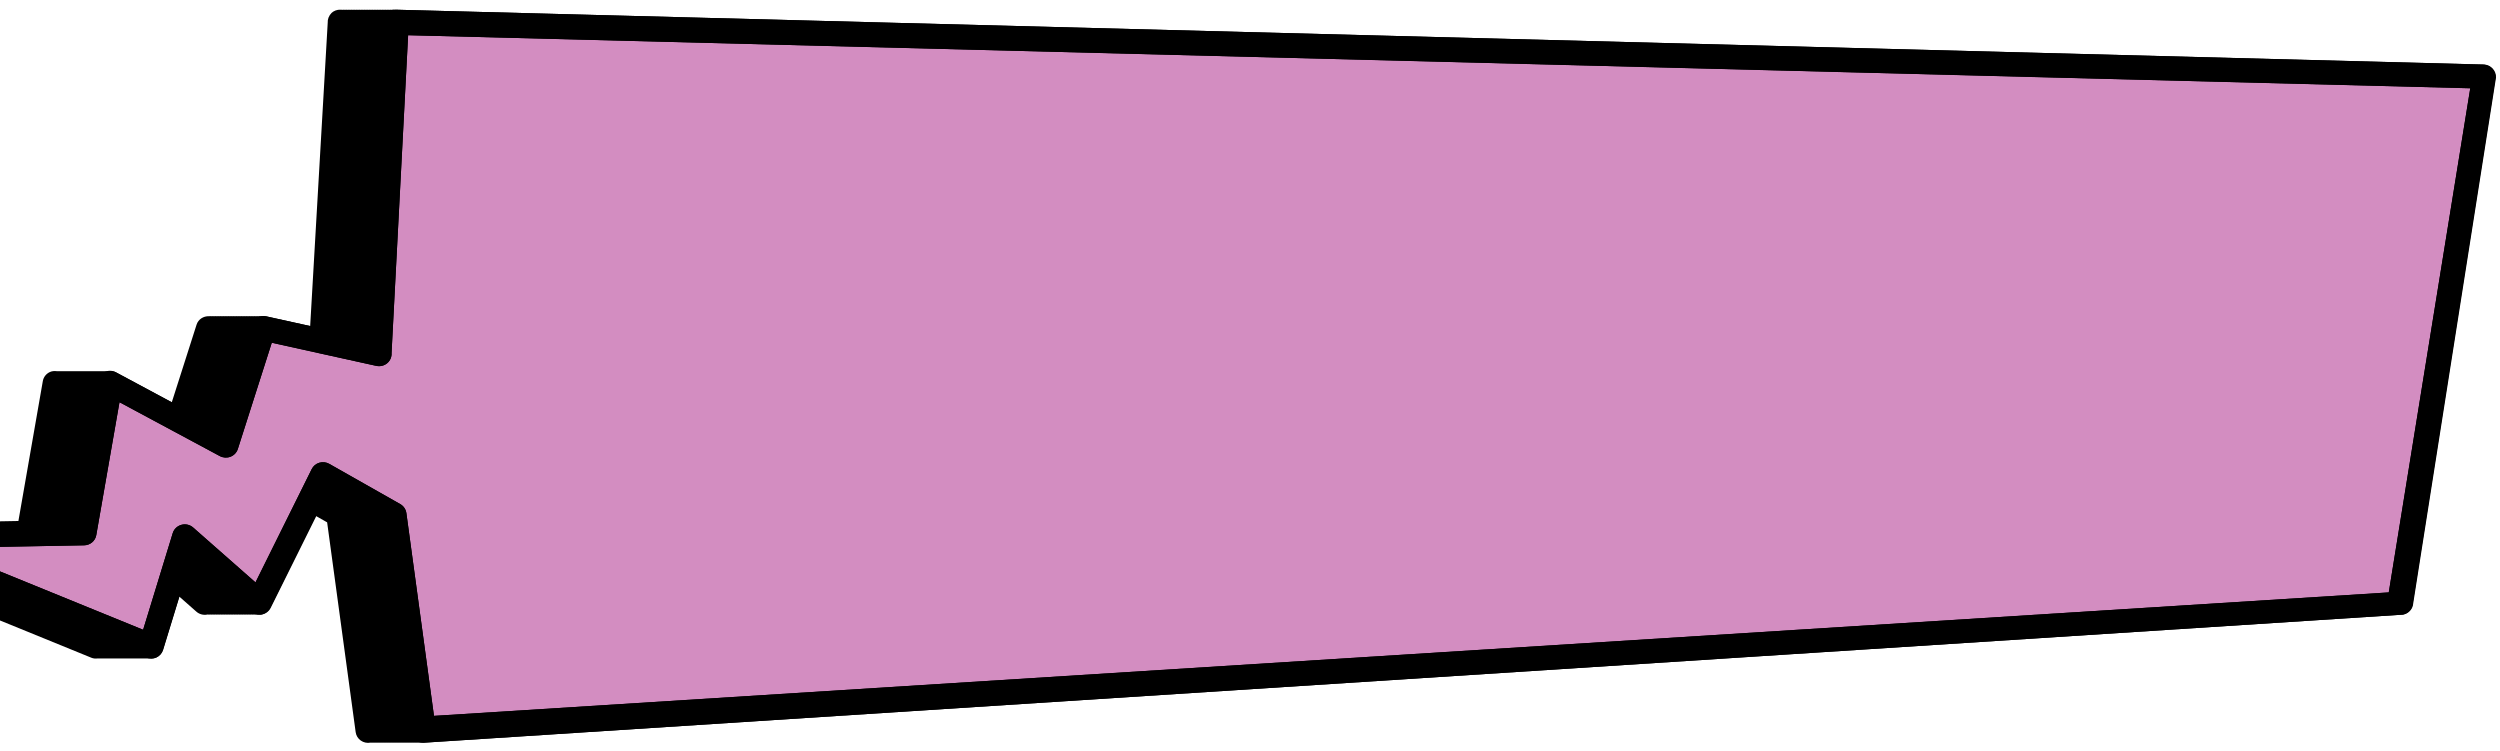
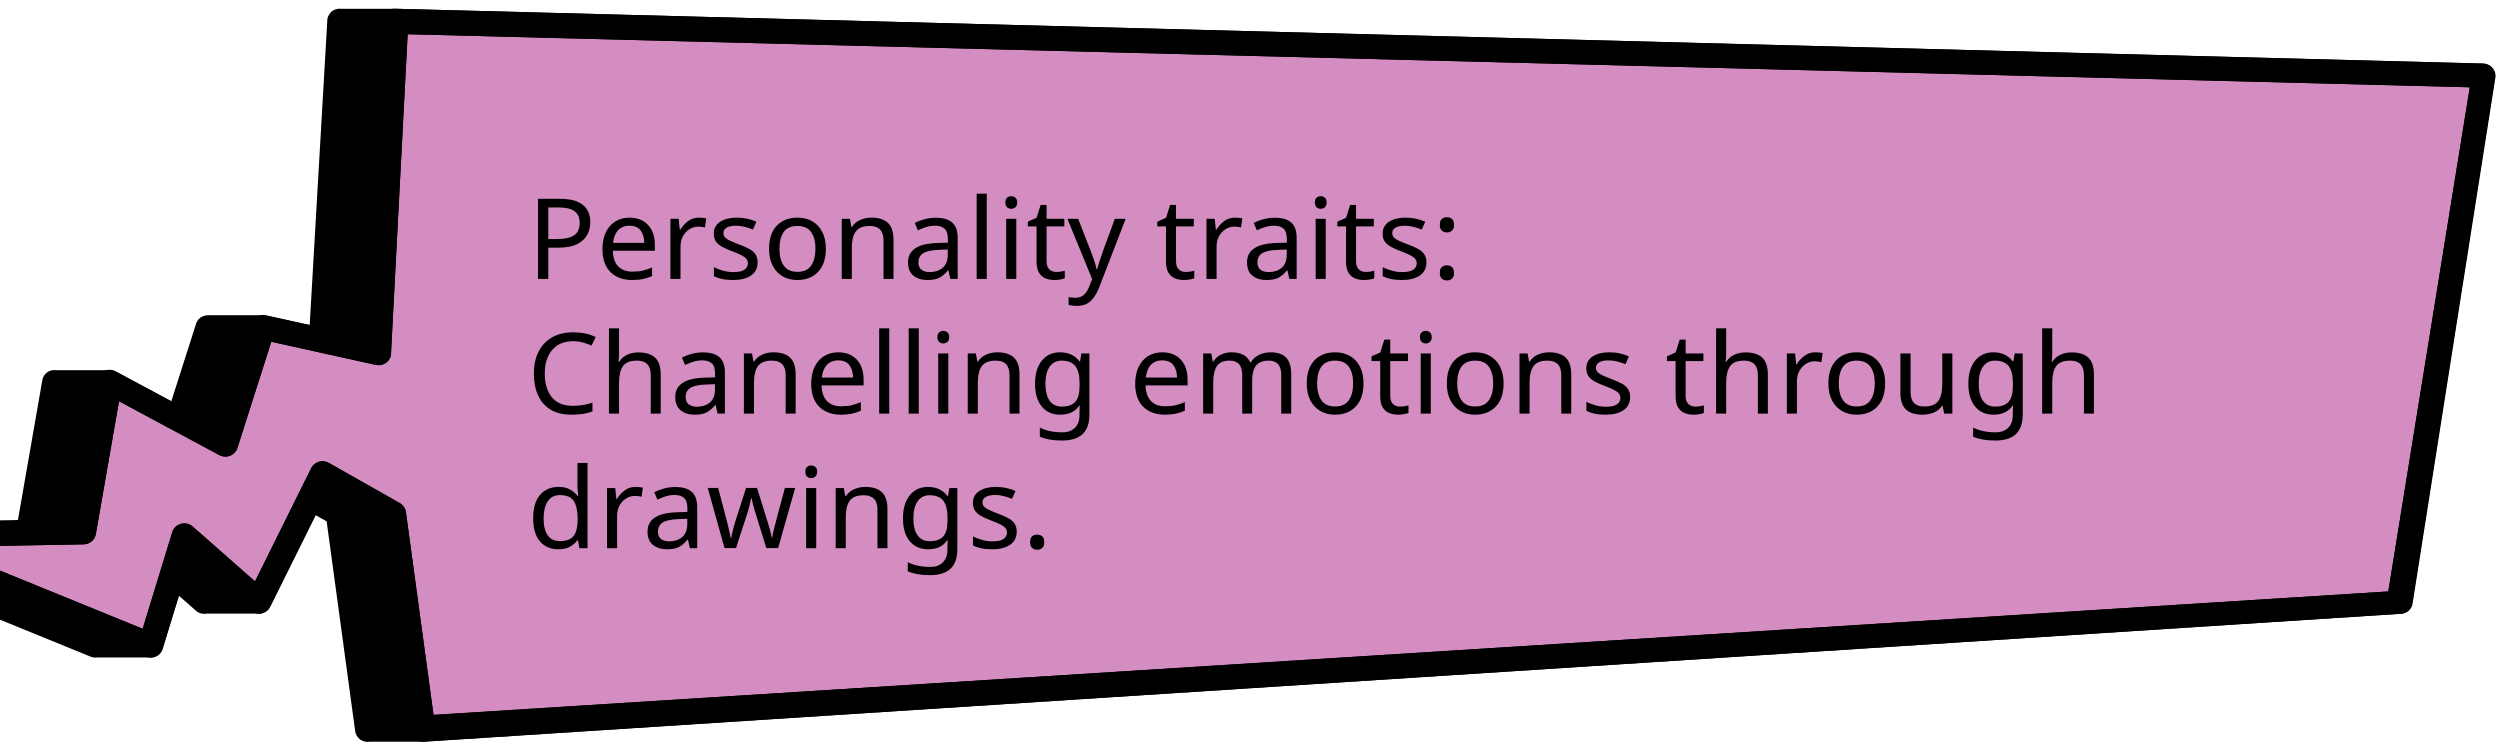
<svg xmlns="http://www.w3.org/2000/svg" id="Layer_1" version="1.1" viewBox="0 0 778.28 233.66">
  <defs>
    <style>
      .st0 {
        fill: #d38dc1;
      }

      .st1 {
        fill: #91f2b3;
      }

      .st2 {
        display: none;
      }
+ 
+       .st3 {
+         font-family: AbdoMaster-DemiBold, AbdoMaster-DemiBold;
+         font-size: 34.93px;
+         font-weight: 300;
+       }
    </style>
  </defs>
  <g class="st2">
-     <path d="M103.16,4.13c-.8.78-1.2,1.88-1.14,2.96l-5.46,94.41-13.76-3.04c-.52-.12-1.04-.11-1.54-.02-.27,0-.54-.05-.81,0-.27,0-.54-.05-.81,0-.27,0-.54-.05-.81,0-.27,0-.54-.05-.81,0-.27,0-.55-.05-.81,0-.27,0-.54-.05-.81,0-.27,0-.54-.05-.81,0-.27,0-.54-.05-.81,0-.27,0-.54-.05-.81,0-.27,0-.54-.05-.81,0-.27,0-.54-.05-.81,0-.27,0-.54-.05-.81,0-.27,0-.54-.05-.81,0-.27,0-.54-.05-.81,0-.27,0-.54-.05-.81,0-.27,0-.55-.05-.81,0-.27,0-.55-.05-.81,0-.27,0-.54-.05-.81,0-.27,0-.55-.05-.81,0-.27,0-.54-.05-.81,0-1.73-.05-3.33.95-3.86,2.62l-7.73,24.2-17.4-9.34c-.69-.37-1.46-.44-2.23-.37-.27-.03-.53-.02-.81,0-.27-.03-.53-.02-.81,0-.27-.03-.53-.02-.81,0-.27-.03-.53-.02-.81,0-.27-.03-.53-.02-.81,0-.27-.03-.53-.02-.81,0-.27-.03-.53-.02-.81,0-.27-.03-.53-.02-.81,0-.27-.03-.53-.02-.81,0-.27-.03-.53-.02-.81,0-.28-.03-.53-.02-.81,0-.28-.03-.53-.02-.81,0-.27-.03-.53-.02-.81,0-.28-.03-.53-.02-.81,0-.27-.03-.53-.02-.81,0-.27-.03-.53-.02-.81,0-.28-.03-.53-.02-.81,0-.27-.03-.53-.02-.81,0-.27-.03-.53-.02-.81,0-.27-.03-.53-.02-.81,0-.73-.09-1.47-.04-2.16.29-1.14.54-1.94,1.58-2.15,2.8l-7.6,43.55-59.56,1.08c-1.85.03-3.42,1.33-3.77,3.11-.05.24-.07.48-.07.71,0,1.52.93,2.93,2.41,3.53l83.73,34.15c.63.26,1.29.29,1.95.21.27.03.53.03.81,0,.27.03.53.03.81,0,.27.03.53.03.81,0,.27.03.53.03.81,0,.27.03.53.03.81,0,.27.03.53.03.81,0,.27.03.53.03.81,0,.27.03.53.03.81,0,.27.03.53.03.81,0,.27.03.53.03.81,0,.28.03.53.03.81,0,.27.03.53.03.81,0,.27.03.53.03.81,0,.27.03.53.03.81,0,.27.03.53.03.81,0,.27.03.53.03.81,0,.27.03.53.03.81,0,.27.03.53.03.81,0,.27.03.53.03.81,0,.27.03.53.03.81,0,.69.06,1.39.01,2.03-.29,1-.46,1.75-1.32,2.07-2.36l5.09-16.61,5.33,4.7c.91.8,2.16,1.14,3.36.91.02,0,.04-.02.06-.03.25,0,.49.08.74.03.02,0,.04-.02.06-.03.25,0,.49.08.74.03.02,0,.04-.02.06-.03.25,0,.49.08.74.03.02,0,.04-.02.06-.03.25,0,.49.08.74.03.02,0,.04-.02.06-.03.25,0,.49.08.74.03.02,0,.04-.02.06-.03.25,0,.49.08.74.03.02,0,.04-.02.06-.03.25,0,.49.08.74.03.02,0,.04-.02.06-.03.25,0,.49.08.74.03.02,0,.04-.02.06-.03.25,0,.49.08.74.03.02,0,.04-.02.06-.03.25,0,.49.08.74.03.02,0,.04-.02.06-.03.25,0,.49.08.74.03.02,0,.04-.02.06-.03.25,0,.49.08.74.03.02,0,.04-.02.06-.03.25,0,.49.08.74.03.02,0,.04-.02.06-.03.25,0,.49.08.74.03.02,0,.04-.02.06-.03.25,0,.49.08.74.03.02,0,.04-.02.06-.03.25,0,.49.08.74.03.02,0,.04-.02.06-.03.25,0,.49.08.74.03.02,0,.04-.02.06-.03.25,0,.49.08.74.03.02,0,.04-.02.06-.03.25,0,.49.08.74.03.02,0,.04-.02.06-.03.25,0,.49.08.74.03.02,0,.04-.02.06-.03.25,0,.49.08.74.03,1.21-.23,2.23-1,2.77-2.09l14.22-28.64,3.55,2.01,8.88,65.31c.14,1.06.72,2.01,1.6,2.63.88.62,1.99.85,3.05.64h.02c.26,0,.52.05.79,0h.02c.26,0,.52.05.79,0h.02c.26,0,.52.05.79,0h.02c.26,0,.52.05.79,0h.02c.26,0,.52.05.79,0h.02c.26,0,.52.05.79,0h.02c.26,0,.53.05.79,0h.02c.26,0,.52.05.79,0h.02c.26,0,.52.05.79,0h.02c.26,0,.52.05.79,0h.02c.26,0,.52.05.79,0h.02c.26,0,.52.05.79,0h.02c.26,0,.52.05.79,0h.02c.26,0,.52.05.79,0h.02c.26,0,.52.05.79,0h.02c.26,0,.52.05.79,0h.02c.26,0,.52.05.79,0h.02c.26,0,.52.05.79,0h.02c.26,0,.53.05.79,0h.02c.26,0,.52.05.79,0h.02c.26,0,.53.05.79,0l615.62-39.84c1.74-.34,3.02-1.79,3.12-3.53l25.77-163.67c.09-2.02-1.5-3.89-3.64-4.04L123.13,3.02c-.09,0-.17.04-.26.04l-.55-.04c-.09,0-.17.04-.26.04l-.55-.04c-.09,0-.17.04-.26.04l-.55-.04c-.09,0-.17.04-.26.04l-.55-.04c-.09,0-.17.04-.26.04l-.55-.04c-.09,0-.17.04-.26.04l-.55-.04c-.09,0-.17.04-.26.04l-.55-.04c-.09,0-.17.04-.26.04l-.55-.04c-.09,0-.17.04-.26.04l-.55-.04c-.09,0-.17.04-.26.04l-.55-.04c-.09,0-.17.04-.26.04l-.55-.04c-.09,0-.17.04-.26.04l-.55-.04c-.09,0-.17.04-.26.04l-.55-.04c-.09,0-.17.04-.26.04l-.55-.04c-.09,0-.17.04-.26.04l-.55-.04c-.09,0-.17.04-.26.04l-.55-.04c-.09,0-.17.04-.26.04l-.55-.04c-.09,0-.17.04-.26.04l-.55-.04c-.09,0-.17.04-.26.04l-.55-.04c-.09,0-.17.04-.26.04l-.55-.04c-.09,0-.17.04-.26.04l-.55-.04c-1.13-.08-2.23.33-3.03,1.11Z" />
-     <path class="st1" d="M121.89,109.91c.08,1.2-.43,2.37-1.36,3.16-.94.78-2.2,1.09-3.4.82l-32.53-7.19-10.56,33.06c-.35,1.1-1.18,1.98-2.27,2.41-1.09.43-2.31.36-3.34-.19l-31.24-16.77-7.22,41.37c-.31,1.81-1.9,3.15-3.78,3.18l-44.15.8,62.51,25.49,9.22-30.08c.39-1.26,1.4-2.23,2.69-2.59,1.29-.36,2.67-.04,3.67.84l19.4,17.08,17.5-35.26c.47-.96,1.33-1.68,2.37-1.99,1.04-.31,2.16-.19,3.1.35l22.09,12.52c1.05.6,1.76,1.64,1.92,2.83l8.59,63.1,608.54-38.43,25.37-156.95L127.05,10.96l-5.16,98.95Z" />
-     <path d="M118.96,7.09l-5.21,98.21-30.95-6.84c-1.99-.44-3.99.69-4.59,2.59l-10.21,31.96-31.87-17.11c-1.11-.59-2.44-.63-3.58-.09-1.14.54-1.94,1.58-2.15,2.8l-7.6,43.55-59.56,1.08c-1.85.03-3.42,1.33-3.77,3.11-.05.24-.07.48-.07.71,0,1.52.93,2.93,2.41,3.53l83.73,34.15c1.02.42,2.18.39,3.18-.07,1-.46,1.75-1.32,2.07-2.36l8.69-28.36,18.67,16.45c.91.8,2.16,1.14,3.36.91,1.21-.23,2.23-1,2.77-2.09l17.94-36.14,16.78,9.51,8.88,65.31c.14,1.06.72,2.01,1.6,2.63.88.62,1.99.85,3.05.64l615.62-39.84c1.74-.34,3.02-1.79,3.12-3.53l25.77-163.67c.09-2.02-1.5-3.89-3.64-4.04L123.13,3.02c-1.13-.08-2.23.33-3.03,1.11-.8.78-1.2,1.88-1.14,2.96ZM743.65,184.43l-608.54,38.43-8.59-63.1c-.16-1.18-.87-2.23-1.92-2.83l-22.09-12.52c-.94-.53-2.07-.66-3.1-.35-1.04.31-1.9,1.03-2.37,1.99l-17.5,35.26-19.4-17.08c-1-.88-2.38-1.2-3.67-.84-1.29.36-2.31,1.33-2.69,2.59l-9.22,30.08-62.51-25.49,44.15-.8c1.88-.03,3.47-1.37,3.78-3.18l7.22-41.37,31.24,16.77c1.03.55,2.25.62,3.34.19,1.09-.43,1.92-1.31,2.27-2.41l10.56-33.06,32.53,7.19c1.2.27,2.46-.04,3.4-.82.94-.78,1.44-1.96,1.36-3.16l5.16-98.95,641.97,16.52-25.37,156.95Z" />
+     <path d="M103.16,4.13c-.8.78-1.2,1.88-1.14,2.96l-5.46,94.41-13.76-3.04c-.52-.12-1.04-.11-1.54-.02-.27,0-.54-.05-.81,0-.27,0-.54-.05-.81,0-.27,0-.54-.05-.81,0-.27,0-.54-.05-.81,0-.27,0-.55-.05-.81,0-.27,0-.54-.05-.81,0-.27,0-.54-.05-.81,0-.27,0-.54-.05-.81,0-.27,0-.54-.05-.81,0-.27,0-.54-.05-.81,0-.27,0-.54-.05-.81,0-.27,0-.54-.05-.81,0-.27,0-.54-.05-.81,0-.27,0-.54-.05-.81,0-.27,0-.54-.05-.81,0-.27,0-.55-.05-.81,0-.27,0-.55-.05-.81,0-.27,0-.54-.05-.81,0-.27,0-.55-.05-.81,0-.27,0-.54-.05-.81,0-1.73-.05-3.33.95-3.86,2.62l-7.73,24.2-17.4-9.34c-.69-.37-1.46-.44-2.23-.37-.27-.03-.53-.02-.81,0-.27-.03-.53-.02-.81,0-.27-.03-.53-.02-.81,0-.27-.03-.53-.02-.81,0-.27-.03-.53-.02-.81,0-.27-.03-.53-.02-.81,0-.27-.03-.53-.02-.81,0-.27-.03-.53-.02-.81,0-.27-.03-.53-.02-.81,0-.27-.03-.53-.02-.81,0-.28-.03-.53-.02-.81,0-.28-.03-.53-.02-.81,0-.27-.03-.53-.02-.81,0-.28-.03-.53-.02-.81,0-.27-.03-.53-.02-.81,0-.27-.03-.53-.02-.81,0-.28-.03-.53-.02-.81,0-.27-.03-.53-.02-.81,0-.27-.03-.53-.02-.81,0-.27-.03-.53-.02-.81,0-.73-.09-1.47-.04-2.16.29-1.14.54-1.94,1.58-2.15,2.8l-7.6,43.55-59.56,1.08c-1.85.03-3.42,1.33-3.77,3.11-.05.24-.07.48-.07.71,0,1.52.93,2.93,2.41,3.53l83.73,34.15c.63.26,1.29.29,1.95.21.27.03.53.03.81,0,.27.03.53.03.81,0,.27.03.53.03.81,0,.27.03.53.03.81,0,.27.03.53.03.81,0,.27.03.53.03.81,0,.27.03.53.03.81,0,.27.03.53.03.81,0,.27.03.53.03.81,0,.27.03.53.03.81,0,.28.03.53.03.81,0,.27.03.53.03.81,0,.27.03.53.03.81,0,.27.03.53.03.81,0,.27.03.53.03.81,0,.27.03.53.03.81,0,.27.03.53.03.81,0,.27.03.53.03.81,0,.27.03.53.03.81,0,.27.03.53.03.81,0,.69.06,1.39,0,2.03-.29,1-.46,1.75-1.32,2.07-2.36l5.09-16.61,5.33,4.7c.91.8,2.16,1.14,3.36.91.02,0,.04-.02.06-.03.25,0,.49.08.74.03.02,0,.04-.02.06-.03.25,0,.49.08.74.03.02,0,.04-.02.06-.03.25,0,.49.08.74.03.02,0,.04-.02.06-.03.25,0,.49.08.74.03.02,0,.04-.02.06-.03.25,0,.49.08.74.03.02,0,.04-.02.06-.03.25,0,.49.08.74.03.02,0,.04-.02.06-.03.25,0,.49.08.74.03.02,0,.04-.02.06-.03.25,0,.49.08.74.03.02,0,.04-.02.06-.03.25,0,.49.08.74.03.02,0,.04-.02.06-.03.25,0,.49.08.74.03.02,0,.04-.02.06-.03.25,0,.49.08.74.03.02,0,.04-.02.06-.03.25,0,.49.08.74.03.02,0,.04-.02.06-.03.25,0,.49.08.74.03.02,0,.04-.02.06-.03.25,0,.49.08.74.03.02,0,.04-.02.06-.03.25,0,.49.08.74.03.02,0,.04-.02.06-.03.25,0,.49.08.74.03.02,0,.04-.02.06-.03.25,0,.49.08.74.03.02,0,.04-.02.06-.03.25,0,.49.08.74.03.02,0,.04-.02.06-.03.25,0,.49.08.74.03.02,0,.04-.02.06-.03.25,0,.49.08.74.03.02,0,.04-.02.06-.03.25,0,.49.08.74.03,1.21-.23,2.23-1,2.77-2.09l14.22-28.64,3.55,2.01,8.88,65.31c.14,1.06.72,2.01,1.6,2.63.88.62,1.99.85,3.05.64h.02c.26,0,.52.05.79,0h.02c.26,0,.52.05.79,0h.02c.26,0,.52.05.79,0h.02c.26,0,.52.05.79,0h.02c.26,0,.52.05.79,0h.02c.26,0,.52.05.79,0h.02c.26,0,.53.05.79,0h.02c.26,0,.52.05.79,0h.02c.26,0,.52.05.79,0h.02c.26,0,.52.05.79,0h.02c.26,0,.52.05.79,0h.02c.26,0,.52.05.79,0h.02c.26,0,.52.05.79,0h.02c.26,0,.52.05.79,0h.02c.26,0,.52.05.79,0h.02c.26,0,.52.05.79,0h.02c.26,0,.52.05.79,0h.02c.26,0,.52.05.79,0h.02c.26,0,.53.05.79,0h.02c.26,0,.52.05.79,0h.02c.26,0,.53.05.79,0l615.62-39.84c1.74-.34,3.02-1.79,3.12-3.53l25.77-163.67c.09-2.02-1.5-3.89-3.64-4.04L123.13,3.02c-.09,0-.17.04-.26.04l-.55-.04c-.09,0-.17.04-.26.04l-.55-.04c-.09,0-.17.04-.26.04l-.55-.04c-.09,0-.17.04-.26.04l-.55-.04c-.09,0-.17.04-.26.04l-.55-.04c-.09,0-.17.04-.26.04l-.55-.04c-.09,0-.17.04-.26.04l-.55-.04c-.09,0-.17.04-.26.04l-.55-.04c-.09,0-.17.04-.26.04l-.55-.04c-.09,0-.17.04-.26.04l-.55-.04c-.09,0-.17.04-.26.04l-.55-.04c-.09,0-.17.04-.26.04l-.55-.04c-.09,0-.17.04-.26.04l-.55-.04c-.09,0-.17.04-.26.04l-.55-.04c-.09,0-.17.04-.26.04l-.55-.04c-.09,0-.17.04-.26.04l-.55-.04c-.09,0-.17.04-.26.04l-.55-.04c-.09,0-.17.04-.26.04l-.55-.04c-.09,0-.17.04-.26.04l-.55-.04c-.09,0-.17.04-.26.04l-.55-.04c-.09,0-.17.04-.26.04l-.55-.04c-1.13-.08-2.23.33-3.03,1.11h.07Z" />
+     <path class="st1" d="M121.89,109.91c.08,1.2-.43,2.37-1.36,3.16-.94.78-2.2,1.09-3.4.82l-32.53-7.19-10.56,33.06c-.35,1.1-1.18,1.98-2.27,2.41-1.09.43-2.31.36-3.34-.19l-31.24-16.77-7.22,41.37c-.31,1.81-1.9,3.15-3.78,3.18l-44.15.8,62.51,25.49,9.22-30.08c.39-1.26,1.4-2.23,2.69-2.59,1.29-.36,2.67-.04,3.67.84l19.4,17.08,17.5-35.26c.47-.96,1.33-1.68,2.37-1.99,1.04-.31,2.16-.19,3.1.35l22.09,12.52c1.05.6,1.76,1.64,1.92,2.83l8.59,63.1,608.54-38.43,25.37-156.95L127.05,10.96s-5.16,98.95-5.16,98.95Z" />
+     <path d="M118.96,7.09l-5.21,98.21-30.95-6.84c-1.99-.44-3.99.69-4.59,2.59l-10.21,31.96-31.87-17.11c-1.11-.59-2.44-.63-3.58-.09-1.14.54-1.94,1.58-2.15,2.8l-7.6,43.55-59.56,1.08c-1.85.03-3.42,1.33-3.77,3.11-.05.24-.07.48-.07.71,0,1.52.93,2.93,2.41,3.53l83.73,34.15c1.02.42,2.18.39,3.18-.07s1.75-1.32,2.07-2.36l8.69-28.36,18.67,16.45c.91.8,2.16,1.14,3.36.91,1.21-.23,2.23-1,2.77-2.09l17.94-36.14,16.78,9.51,8.88,65.31c.14,1.06.72,2.01,1.6,2.63.88.62,1.99.85,3.05.64l615.62-39.84c1.74-.34,3.02-1.79,3.12-3.53l25.77-163.67c.09-2.02-1.5-3.89-3.64-4.04L123.13,3.02c-1.13-.08-2.23.33-3.03,1.11-.8.78-1.2,1.88-1.14,2.96ZM743.65,184.43l-608.54,38.43-8.59-63.1c-.16-1.18-.87-2.23-1.92-2.83l-22.09-12.52c-.94-.53-2.07-.66-3.1-.35-1.04.31-1.9,1.03-2.37,1.99l-17.5,35.26-19.4-17.08c-1-.88-2.38-1.2-3.67-.84-1.29.36-2.31,1.33-2.69,2.59l-9.22,30.08-62.51-25.49,44.15-.8c1.88-.03,3.47-1.37,3.78-3.18l7.22-41.37,31.24,16.77c1.03.55,2.25.62,3.34.19s1.92-1.31,2.27-2.41l10.56-33.06,32.53,7.19c1.2.27,2.46-.04,3.4-.82s1.44-1.96,1.36-3.16l5.16-98.95,641.97,16.52-25.37,156.95h-.01Z" />
+   </g>
+   <g class="st2">
+     <path d="M103.16,4.13c-.8.78-1.2,1.88-1.14,2.96l-5.46,94.41-13.76-3.04c-.52-.12-1.04-.11-1.54-.02-.27,0-.54-.05-.81,0-.27,0-.54-.05-.81,0-.27,0-.54-.05-.81,0-.27,0-.54-.05-.81,0-.27,0-.55-.05-.81,0-.27,0-.54-.05-.81,0-.27,0-.54-.05-.81,0-.27,0-.54-.05-.81,0-.27,0-.54-.05-.81,0-.27,0-.54-.05-.81,0-.27,0-.54-.05-.81,0-.27,0-.54-.05-.81,0-.27,0-.54-.05-.81,0-.27,0-.54-.05-.81,0-.27,0-.54-.05-.81,0-.27,0-.55-.05-.81,0-.27,0-.55-.05-.81,0-.27,0-.54-.05-.81,0-.27,0-.55-.05-.81,0-.27,0-.54-.05-.81,0-1.73-.05-3.33.95-3.86,2.62l-7.73,24.2-17.4-9.34c-.69-.37-1.46-.44-2.23-.37-.27-.03-.53-.02-.81,0-.27-.03-.53-.02-.81,0-.27-.03-.53-.02-.81,0-.27-.03-.53-.02-.81,0-.27-.03-.53-.02-.81,0-.27-.03-.53-.02-.81,0-.27-.03-.53-.02-.81,0-.27-.03-.53-.02-.81,0-.27-.03-.53-.02-.81,0-.27-.03-.53-.02-.81,0-.28-.03-.53-.02-.81,0-.28-.03-.53-.02-.81,0-.27-.03-.53-.02-.81,0-.28-.03-.53-.02-.81,0-.27-.03-.53-.02-.81,0-.27-.03-.53-.02-.81,0-.28-.03-.53-.02-.81,0-.27-.03-.53-.02-.81,0-.27-.03-.53-.02-.81,0-.27-.03-.53-.02-.81,0-.73-.09-1.47-.04-2.16.29-1.14.54-1.94,1.58-2.15,2.8l-7.6,43.55-59.56,1.08c-1.85.03-3.42,1.33-3.77,3.11-.05.24-.07.48-.07.71,0,1.52.93,2.93,2.41,3.53l83.73,34.15c.63.26,1.29.29,1.95.21.27.03.53.03.81,0,.27.03.53.03.81,0,.27.03.53.03.81,0,.27.03.53.03.81,0,.27.03.53.03.81,0,.27.03.53.03.81,0,.27.03.53.03.81,0,.27.03.53.03.81,0,.27.03.53.03.81,0,.27.03.53.03.81,0,.28.03.53.03.81,0,.27.03.53.03.81,0,.27.03.53.03.81,0,.27.03.53.03.81,0,.27.03.53.03.81,0,.27.03.53.03.81,0,.27.03.53.03.81,0,.27.03.53.03.81,0,.27.03.53.03.81,0,.27.03.53.03.81,0,.69.06,1.39,0,2.03-.29,1-.46,1.75-1.32,2.07-2.36l5.09-16.61,5.33,4.7c.91.8,2.16,1.14,3.36.91.02,0,.04-.02.06-.03.25,0,.49.08.74.03.02,0,.04-.02.06-.03.25,0,.49.08.74.03.02,0,.04-.02.06-.03.25,0,.49.08.74.03.02,0,.04-.02.06-.03.25,0,.49.08.74.03.02,0,.04-.02.06-.03.25,0,.49.08.74.03.02,0,.04-.02.06-.03.25,0,.49.08.74.03.02,0,.04-.02.06-.03.25,0,.49.08.74.03.02,0,.04-.02.06-.03.25,0,.49.08.74.03.02,0,.04-.02.06-.03.25,0,.49.08.74.03.02,0,.04-.02.06-.03.25,0,.49.08.74.03.02,0,.04-.02.06-.03.25,0,.49.08.74.03.02,0,.04-.02.06-.03.25,0,.49.08.74.03.02,0,.04-.02.06-.03.25,0,.49.08.74.03.02,0,.04-.02.06-.03.25,0,.49.08.74.03.02,0,.04-.02.06-.03.25,0,.49.08.74.03.02,0,.04-.02.06-.03.25,0,.49.08.74.03.02,0,.04-.02.06-.03.25,0,.49.08.74.03.02,0,.04-.02.06-.03.25,0,.49.08.74.03.02,0,.04-.02.06-.03.25,0,.49.08.74.03.02,0,.04-.02.06-.03.25,0,.49.08.74.03.02,0,.04-.02.06-.03.25,0,.49.08.74.03,1.21-.23,2.23-1,2.77-2.09l14.22-28.64,3.55,2.01,8.88,65.31c.14,1.06.72,2.01,1.6,2.63.88.62,1.99.85,3.05.64h.02c.26,0,.52.05.79,0h.02c.26,0,.52.05.79,0h.02c.26,0,.52.05.79,0h.02c.26,0,.52.05.79,0h.02c.26,0,.52.05.79,0h.02c.26,0,.52.05.79,0h.02c.26,0,.53.05.79,0h.02c.26,0,.52.05.79,0h.02c.26,0,.52.05.79,0h.02c.26,0,.52.05.79,0h.02c.26,0,.52.05.79,0h.02c.26,0,.52.05.79,0h.02c.26,0,.52.05.79,0h.02c.26,0,.52.05.79,0h.02c.26,0,.52.05.79,0h.02c.26,0,.52.05.79,0h.02c.26,0,.52.05.79,0h.02c.26,0,.52.05.79,0h.02c.26,0,.53.05.79,0h.02c.26,0,.52.05.79,0h.02c.26,0,.53.05.79,0l615.62-39.84c1.74-.34,3.02-1.79,3.12-3.53l25.77-163.67c.09-2.02-1.5-3.89-3.64-4.04L123.13,3.02c-.09,0-.17.04-.26.04l-.55-.04c-.09,0-.17.04-.26.04l-.55-.04c-.09,0-.17.04-.26.04l-.55-.04c-.09,0-.17.04-.26.04l-.55-.04c-.09,0-.17.04-.26.04l-.55-.04c-.09,0-.17.04-.26.04l-.55-.04c-.09,0-.17.04-.26.04l-.55-.04c-.09,0-.17.04-.26.04l-.55-.04c-.09,0-.17.04-.26.04l-.55-.04c-.09,0-.17.04-.26.04l-.55-.04c-.09,0-.17.04-.26.04l-.55-.04c-.09,0-.17.04-.26.04l-.55-.04c-.09,0-.17.04-.26.04l-.55-.04c-.09,0-.17.04-.26.04l-.55-.04c-.09,0-.17.04-.26.04l-.55-.04c-.09,0-.17.04-.26.04l-.55-.04c-.09,0-.17.04-.26.04l-.55-.04c-.09,0-.17.04-.26.04l-.55-.04c-.09,0-.17.04-.26.04l-.55-.04c-.09,0-.17.04-.26.04l-.55-.04c-.09,0-.17.04-.26.04l-.55-.04c-1.13-.08-2.23.33-3.03,1.11h.07Z" />
+     <path class="st0" d="M121.89,109.91c.08,1.2-.43,2.37-1.36,3.16-.94.78-2.2,1.09-3.4.82l-32.53-7.19-10.56,33.06c-.35,1.1-1.18,1.98-2.27,2.41-1.09.43-2.31.36-3.34-.19l-31.24-16.77-7.22,41.37c-.31,1.81-1.9,3.15-3.78,3.18l-44.15.8,62.51,25.49,9.22-30.08c.39-1.26,1.4-2.23,2.69-2.59,1.29-.36,2.67-.04,3.67.84l19.4,17.08,17.5-35.26c.47-.96,1.33-1.68,2.37-1.99,1.04-.31,2.16-.19,3.1.35l22.09,12.52c1.05.6,1.76,1.64,1.92,2.83l8.59,63.1,608.54-38.43,25.37-156.95L127.05,10.96s-5.16,98.95-5.16,98.95Z" />
+     <path d="M118.96,7.09l-5.21,98.21-30.95-6.84c-1.99-.44-3.99.69-4.59,2.59l-10.21,31.96-31.87-17.11c-1.11-.59-2.44-.63-3.58-.09-1.14.54-1.94,1.58-2.15,2.8l-7.6,43.55-59.56,1.08c-1.85.03-3.42,1.33-3.77,3.11-.05.24-.07.48-.07.71,0,1.52.93,2.93,2.41,3.53l83.73,34.15c1.02.42,2.18.39,3.18-.07s1.75-1.32,2.07-2.36l8.69-28.36,18.67,16.45c.91.8,2.16,1.14,3.36.91,1.21-.23,2.23-1,2.77-2.09l17.94-36.14,16.78,9.51,8.88,65.31c.14,1.06.72,2.01,1.6,2.63.88.62,1.99.85,3.05.64l615.62-39.84c1.74-.34,3.02-1.79,3.12-3.53l25.77-163.67c.09-2.02-1.5-3.89-3.64-4.04L123.13,3.02c-1.13-.08-2.23.33-3.03,1.11-.8.78-1.2,1.88-1.14,2.96ZM743.65,184.43l-608.54,38.43-8.59-63.1c-.16-1.18-.87-2.23-1.92-2.83l-22.09-12.52c-.94-.53-2.07-.66-3.1-.35-1.04.31-1.9,1.03-2.37,1.99l-17.5,35.26-19.4-17.08c-1-.88-2.38-1.2-3.67-.84-1.29.36-2.31,1.33-2.69,2.59l-9.22,30.08-62.51-25.49,44.15-.8c1.88-.03,3.47-1.37,3.78-3.18l7.22-41.37,31.24,16.77c1.03.55,2.25.62,3.34.19s1.92-1.31,2.27-2.41l10.56-33.06,32.53,7.19c1.2.27,2.46-.04,3.4-.82s1.44-1.96,1.36-3.16l5.16-98.95,641.97,16.52-25.37,156.95h-.01Z" />
  </g>
  <g>
-     <path d="M103.16,4.13c-.8.78-1.2,1.88-1.14,2.96l-5.46,94.41-13.76-3.04c-.52-.12-1.04-.11-1.54-.02-.27,0-.54-.05-.81,0-.27,0-.54-.05-.81,0-.27,0-.54-.05-.81,0-.27,0-.54-.05-.81,0-.27,0-.55-.05-.81,0-.27,0-.54-.05-.81,0-.27,0-.54-.05-.81,0-.27,0-.54-.05-.81,0-.27,0-.54-.05-.81,0-.27,0-.54-.05-.81,0-.27,0-.54-.05-.81,0-.27,0-.54-.05-.81,0-.27,0-.54-.05-.81,0-.27,0-.54-.05-.81,0-.27,0-.54-.05-.81,0-.27,0-.55-.05-.81,0-.27,0-.55-.05-.81,0-.27,0-.54-.05-.81,0-.27,0-.55-.05-.81,0-.27,0-.54-.05-.81,0-1.73-.05-3.33.95-3.86,2.62l-7.73,24.2-17.4-9.34c-.69-.37-1.46-.44-2.23-.37-.27-.03-.53-.02-.81,0-.27-.03-.53-.02-.81,0-.27-.03-.53-.02-.81,0-.27-.03-.53-.02-.81,0-.27-.03-.53-.02-.81,0-.27-.03-.53-.02-.81,0-.27-.03-.53-.02-.81,0-.27-.03-.53-.02-.81,0-.27-.03-.53-.02-.81,0-.27-.03-.53-.02-.81,0-.28-.03-.53-.02-.81,0-.28-.03-.53-.02-.81,0-.27-.03-.53-.02-.81,0-.28-.03-.53-.02-.81,0-.27-.03-.53-.02-.81,0-.27-.03-.53-.02-.81,0-.28-.03-.53-.02-.81,0-.27-.03-.53-.02-.81,0-.27-.03-.53-.02-.81,0-.27-.03-.53-.02-.81,0-.73-.09-1.47-.04-2.16.29-1.14.54-1.94,1.58-2.15,2.8l-7.6,43.55-59.56,1.08c-1.85.03-3.42,1.33-3.77,3.11-.05.24-.07.48-.07.71,0,1.52.93,2.93,2.41,3.53l83.73,34.15c.63.26,1.29.29,1.95.21.27.03.53.03.81,0,.27.03.53.03.81,0,.27.03.53.03.81,0,.27.03.53.03.81,0,.27.03.53.03.81,0,.27.03.53.03.81,0,.27.03.53.03.81,0,.27.03.53.03.81,0,.27.03.53.03.81,0,.27.03.53.03.81,0,.28.03.53.03.81,0,.27.03.53.03.81,0,.27.03.53.03.81,0,.27.03.53.03.81,0,.27.03.53.03.81,0,.27.03.53.03.81,0,.27.03.53.03.81,0,.27.03.53.03.81,0,.27.03.53.03.81,0,.27.03.53.03.81,0,.69.06,1.39.01,2.03-.29,1-.46,1.75-1.32,2.07-2.36l5.09-16.61,5.33,4.7c.91.8,2.16,1.14,3.36.91.02,0,.04-.02.06-.03.25,0,.49.08.74.03.02,0,.04-.02.06-.03.25,0,.49.08.74.03.02,0,.04-.02.06-.03.25,0,.49.08.74.03.02,0,.04-.02.06-.03.25,0,.49.08.74.03.02,0,.04-.02.06-.03.25,0,.49.08.74.03.02,0,.04-.02.06-.03.25,0,.49.08.74.03.02,0,.04-.02.06-.03.25,0,.49.08.74.03.02,0,.04-.02.06-.03.25,0,.49.08.74.03.02,0,.04-.02.06-.03.25,0,.49.08.74.03.02,0,.04-.02.06-.03.25,0,.49.08.74.03.02,0,.04-.02.06-.03.25,0,.49.08.74.03.02,0,.04-.02.06-.03.25,0,.49.08.74.03.02,0,.04-.02.06-.03.25,0,.49.08.74.03.02,0,.04-.02.06-.03.25,0,.49.08.74.03.02,0,.04-.02.06-.03.25,0,.49.08.74.03.02,0,.04-.02.06-.03.25,0,.49.08.74.03.02,0,.04-.02.06-.03.25,0,.49.08.74.03.02,0,.04-.02.06-.03.25,0,.49.08.74.03.02,0,.04-.02.06-.03.25,0,.49.08.74.03.02,0,.04-.02.06-.03.25,0,.49.08.74.03.02,0,.04-.02.06-.03.25,0,.49.08.74.03,1.21-.23,2.23-1,2.77-2.09l14.22-28.64,3.55,2.01,8.88,65.31c.14,1.06.72,2.01,1.6,2.63.88.62,1.99.85,3.05.64h.02c.26,0,.52.05.79,0h.02c.26,0,.52.05.79,0h.02c.26,0,.52.05.79,0h.02c.26,0,.52.05.79,0h.02c.26,0,.52.05.79,0h.02c.26,0,.52.05.79,0h.02c.26,0,.53.05.79,0h.02c.26,0,.52.05.79,0h.02c.26,0,.52.05.79,0h.02c.26,0,.52.05.79,0h.02c.26,0,.52.05.79,0h.02c.26,0,.52.05.79,0h.02c.26,0,.52.05.79,0h.02c.26,0,.52.05.79,0h.02c.26,0,.52.05.79,0h.02c.26,0,.52.05.79,0h.02c.26,0,.52.05.79,0h.02c.26,0,.52.05.79,0h.02c.26,0,.53.05.79,0h.02c.26,0,.52.05.79,0h.02c.26,0,.53.05.79,0l615.62-39.84c1.74-.34,3.02-1.79,3.12-3.53l25.77-163.67c.09-2.02-1.5-3.89-3.64-4.04L123.13,3.02c-.09,0-.17.04-.26.04l-.55-.04c-.09,0-.17.04-.26.04l-.55-.04c-.09,0-.17.04-.26.04l-.55-.04c-.09,0-.17.04-.26.04l-.55-.04c-.09,0-.17.04-.26.04l-.55-.04c-.09,0-.17.04-.26.04l-.55-.04c-.09,0-.17.04-.26.04l-.55-.04c-.09,0-.17.04-.26.04l-.55-.04c-.09,0-.17.04-.26.04l-.55-.04c-.09,0-.17.04-.26.04l-.55-.04c-.09,0-.17.04-.26.04l-.55-.04c-.09,0-.17.04-.26.04l-.55-.04c-.09,0-.17.04-.26.04l-.55-.04c-.09,0-.17.04-.26.04l-.55-.04c-.09,0-.17.04-.26.04l-.55-.04c-.09,0-.17.04-.26.04l-.55-.04c-.09,0-.17.04-.26.04l-.55-.04c-.09,0-.17.04-.26.04l-.55-.04c-.09,0-.17.04-.26.04l-.55-.04c-.09,0-.17.04-.26.04l-.55-.04c-.09,0-.17.04-.26.04l-.55-.04c-1.13-.08-2.23.33-3.03,1.11Z" />
-     <path class="st0" d="M121.89,109.91c.08,1.2-.43,2.37-1.36,3.16-.94.78-2.2,1.09-3.4.82l-32.53-7.19-10.56,33.06c-.35,1.1-1.18,1.98-2.27,2.41-1.09.43-2.31.36-3.34-.19l-31.24-16.77-7.22,41.37c-.31,1.81-1.9,3.15-3.78,3.18l-44.15.8,62.51,25.49,9.22-30.08c.39-1.26,1.4-2.23,2.69-2.59,1.29-.36,2.67-.04,3.67.84l19.4,17.08,17.5-35.26c.47-.96,1.33-1.68,2.37-1.99,1.04-.31,2.16-.19,3.1.35l22.09,12.52c1.05.6,1.76,1.64,1.92,2.83l8.59,63.1,608.54-38.43,25.37-156.95L127.05,10.96l-5.16,98.95Z" />
-     <path d="M118.96,7.09l-5.21,98.21-30.95-6.84c-1.99-.44-3.99.69-4.59,2.59l-10.21,31.96-31.87-17.11c-1.11-.59-2.44-.63-3.58-.09-1.14.54-1.94,1.58-2.15,2.8l-7.6,43.55-59.56,1.08c-1.85.03-3.42,1.33-3.77,3.11-.05.24-.07.48-.07.71,0,1.52.93,2.93,2.41,3.53l83.73,34.15c1.02.42,2.18.39,3.18-.07,1-.46,1.75-1.32,2.07-2.36l8.69-28.36,18.67,16.45c.91.8,2.16,1.14,3.36.91,1.21-.23,2.23-1,2.77-2.09l17.94-36.14,16.78,9.51,8.88,65.31c.14,1.06.72,2.01,1.6,2.63.88.62,1.99.85,3.05.64l615.62-39.84c1.74-.34,3.02-1.79,3.12-3.53l25.77-163.67c.09-2.02-1.5-3.89-3.64-4.04L123.13,3.02c-1.13-.08-2.23.33-3.03,1.11-.8.78-1.2,1.88-1.14,2.96ZM743.65,184.43l-608.54,38.43-8.59-63.1c-.16-1.18-.87-2.23-1.92-2.83l-22.09-12.52c-.94-.53-2.07-.66-3.1-.35-1.04.31-1.9,1.03-2.37,1.99l-17.5,35.26-19.4-17.08c-1-.88-2.38-1.2-3.67-.84-1.29.36-2.31,1.33-2.69,2.59l-9.22,30.08-62.51-25.49,44.15-.8c1.88-.03,3.47-1.37,3.78-3.18l7.22-41.37,31.24,16.77c1.03.55,2.25.62,3.34.19,1.09-.43,1.92-1.31,2.27-2.41l10.56-33.06,32.53,7.19c1.2.27,2.46-.04,3.4-.82.94-.78,1.44-1.96,1.36-3.16l5.16-98.95,641.97,16.52-25.37,156.95Z" />
+     <g>
+       <path d="M103.01,3.83c-.8.78-1.2,1.88-1.14,2.96l-5.46,94.41-13.76-3.04c-.52-.12-1.04-.11-1.54-.02-.27,0-.54-.05-.81,0-.27,0-.54-.05-.81,0-.27,0-.54-.05-.81,0-.27,0-.54-.05-.81,0-.27,0-.55-.05-.81,0-.27,0-.54-.05-.81,0-.27,0-.54-.05-.81,0-.27,0-.54-.05-.81,0-.27,0-.54-.05-.81,0-.27,0-.54-.05-.81,0-.27,0-.54-.05-.81,0-.27,0-.54-.05-.81,0-.27,0-.54-.05-.81,0-.27,0-.54-.05-.81,0-.27,0-.54-.05-.81,0-.27,0-.55-.05-.81,0-.27,0-.55-.05-.81,0-.27,0-.54-.05-.81,0-.27,0-.55-.05-.81,0-.27,0-.54-.05-.81,0-1.73-.05-3.33.95-3.86,2.62l-7.73,24.2-17.4-9.34c-.69-.37-1.46-.44-2.23-.37-.27-.03-.53-.02-.81,0-.27-.03-.53-.02-.81,0-.27-.03-.53-.02-.81,0-.27-.03-.53-.02-.81,0-.27-.03-.53-.02-.81,0-.27-.03-.53-.02-.81,0-.27-.03-.53-.02-.81,0-.27-.03-.53-.02-.81,0-.27-.03-.53-.02-.81,0-.27-.03-.53-.02-.81,0-.28-.03-.53-.02-.81,0-.28-.03-.53-.02-.81,0-.27-.03-.53-.02-.81,0-.28-.03-.53-.02-.81,0-.27-.03-.53-.02-.81,0-.27-.03-.53-.02-.81,0-.28-.03-.53-.02-.81,0-.27-.03-.53-.02-.81,0-.27-.03-.53-.02-.81,0-.27-.03-.53-.02-.81,0-.73-.09-1.47-.04-2.16.29-1.14.54-1.94,1.58-2.15,2.8l-7.6,43.55-59.56,1.08c-1.85.03-3.42,1.33-3.77,3.11-.05.24-.07.48-.07.71,0,1.52.93,2.93,2.41,3.53l83.73,34.15c.63.26,1.29.29,1.95.21.27.03.53.03.81,0,.27.03.53.03.81,0,.27.03.53.03.81,0,.27.03.53.03.81,0,.27.03.53.03.81,0,.27.03.53.03.81,0,.27.03.53.03.81,0,.27.03.53.03.81,0,.27.03.53.03.81,0,.27.03.53.03.81,0,.28.03.53.03.81,0,.27.03.53.03.81,0,.27.03.53.03.81,0,.27.03.53.03.81,0,.27.03.53.03.81,0,.27.03.53.03.81,0,.27.03.53.03.81,0,.27.03.53.03.81,0,.27.03.53.03.81,0,.27.03.53.03.81,0,.69.06,1.39.01,2.03-.29,1-.46,1.75-1.32,2.07-2.36l5.09-16.61,5.33,4.7c.91.8,2.16,1.14,3.36.91.02,0,.04-.02.06-.03.25,0,.49.08.74.03.02,0,.04-.02.06-.03.25,0,.49.08.74.03.02,0,.04-.02.06-.03.25,0,.49.08.74.03.02,0,.04-.02.06-.03.25,0,.49.08.74.03.02,0,.04-.02.06-.03.25,0,.49.08.74.03.02,0,.04-.02.06-.03.25,0,.49.08.74.03.02,0,.04-.02.06-.03.25,0,.49.08.74.03.02,0,.04-.02.06-.03.25,0,.49.08.74.03.02,0,.04-.02.06-.03.25,0,.49.08.74.03.02,0,.04-.02.06-.03.25,0,.49.08.74.03.02,0,.04-.02.06-.03.25,0,.49.08.74.03.02,0,.04-.02.06-.03.25,0,.49.08.74.03.02,0,.04-.02.06-.03.25,0,.49.08.74.03.02,0,.04-.02.06-.03.25,0,.49.08.74.03.02,0,.04-.02.06-.03.25,0,.49.08.74.03.02,0,.04-.02.06-.03.25,0,.49.08.74.03.02,0,.04-.02.06-.03.25,0,.49.08.74.03.02,0,.04-.02.06-.03.25,0,.49.08.74.03.02,0,.04-.02.06-.03.25,0,.49.08.74.03.02,0,.04-.02.06-.03.25,0,.49.08.74.03.02,0,.04-.02.06-.03.25,0,.49.08.74.03,1.21-.23,2.23-1,2.77-2.09l14.22-28.64,3.55,2.01,8.88,65.31c.14,1.06.72,2.01,1.6,2.63.88.62,1.99.85,3.05.64h.02c.26,0,.52.05.79,0h.02c.26,0,.52.05.79,0h.02c.26,0,.52.05.79,0h.02c.26,0,.52.05.79,0h.02c.26,0,.52.05.79,0h.02c.26,0,.52.05.79,0h.02c.26,0,.53.05.79,0h.02c.26,0,.52.05.79,0h.02c.26,0,.52.05.79,0h.02c.26,0,.52.05.79,0h.02c.26,0,.52.05.79,0h.02c.26,0,.52.05.79,0h.02c.26,0,.52.05.79,0h.02c.26,0,.52.05.79,0h.02c.26,0,.52.05.79,0h.02c.26,0,.52.05.79,0h.02c.26,0,.52.05.79,0h.02c.26,0,.52.05.79,0h.02c.26,0,.53.05.79,0h.02c.26,0,.52.05.79,0h.02c.26,0,.53.05.79,0l615.62-39.84c1.74-.34,3.02-1.79,3.12-3.53l25.77-163.67c.09-2.02-1.5-3.89-3.64-4.04L122.98,2.72c-.09,0-.17.04-.26.04l-.55-.04c-.09,0-.17.04-.26.04l-.55-.04c-.09,0-.17.04-.26.04l-.55-.04c-.09,0-.17.04-.26.04l-.55-.04c-.09,0-.17.04-.26.04l-.55-.04c-.09,0-.17.04-.26.04l-.55-.04c-.09,0-.17.04-.26.04l-.55-.04c-.09,0-.17.04-.26.04l-.55-.04c-.09,0-.17.04-.26.04l-.55-.04c-.09,0-.17.04-.26.04l-.55-.04c-.09,0-.17.04-.26.04l-.55-.04c-.09,0-.17.04-.26.04l-.55-.04c-.09,0-.17.04-.26.04l-.55-.04c-.09,0-.17.04-.26.04l-.55-.04c-.09,0-.17.04-.26.04l-.55-.04c-.09,0-.17.04-.26.04l-.55-.04c-.09,0-.17.04-.26.04l-.55-.04c-.09,0-.17.04-.26.04l-.55-.04c-.09,0-.17.04-.26.04l-.55-.04c-.09,0-.17.04-.26.04l-.55-.04c-.09,0-.17.04-.26.04l-.55-.04c-1.13-.08-2.23.33-3.03,1.11Z" />
+       <path class="st0" d="M121.75,109.61c.08,1.2-.43,2.37-1.36,3.16-.94.78-2.2,1.09-3.4.82l-32.53-7.19-10.56,33.06c-.35,1.1-1.18,1.98-2.27,2.41-1.09.43-2.31.36-3.34-.19l-31.24-16.77-7.22,41.37c-.31,1.81-1.9,3.15-3.78,3.18l-44.15.8,62.51,25.49,9.22-30.08c.39-1.26,1.4-2.23,2.69-2.59,1.29-.36,2.67-.04,3.67.84l19.4,17.08,17.5-35.26c.47-.96,1.33-1.68,2.37-1.99,1.04-.31,2.16-.19,3.1.35l22.09,12.52c1.05.6,1.76,1.64,1.92,2.83l8.59,63.1,608.54-38.43,25.37-156.95L126.91,10.65l-5.16,98.95Z" />
+       <path d="M118.82,6.78l-5.21,98.21-30.95-6.84c-1.99-.44-3.99.69-4.59,2.59l-10.21,31.96-31.87-17.11c-1.11-.59-2.44-.63-3.58-.09-1.14.54-1.94,1.58-2.15,2.8l-7.6,43.55-59.56,1.08c-1.85.03-3.42,1.33-3.77,3.11-.05.24-.07.48-.07.71,0,1.52.93,2.93,2.41,3.53l83.73,34.15c1.02.42,2.18.39,3.18-.07,1-.46,1.75-1.32,2.07-2.36l8.69-28.36,18.67,16.45c.91.8,2.16,1.14,3.36.91,1.21-.23,2.23-1,2.77-2.09l17.94-36.14,16.78,9.51,8.88,65.31c.14,1.06.72,2.01,1.6,2.63.88.62,1.99.85,3.05.64l615.62-39.84c1.74-.34,3.02-1.79,3.12-3.53l25.77-163.67c.09-2.02-1.5-3.89-3.64-4.04L122.98,2.72c-1.13-.08-2.23.33-3.03,1.11-.8.78-1.2,1.88-1.14,2.96ZM743.5,184.12l-608.54,38.43-8.59-63.1c-.16-1.18-.87-2.23-1.92-2.83l-22.09-12.52c-.94-.53-2.07-.66-3.1-.35-1.04.31-1.9,1.03-2.37,1.99l-17.5,35.26-19.4-17.08c-1-.88-2.38-1.2-3.67-.84-1.29.36-2.31,1.33-2.69,2.59l-9.22,30.08-62.51-25.49,44.15-.8c1.88-.03,3.47-1.37,3.78-3.18l7.22-41.37,31.24,16.77c1.03.55,2.25.62,3.34.19,1.09-.43,1.92-1.31,2.27-2.41l10.56-33.06,32.53,7.19c1.2.27,2.46-.04,3.4-.82.94-.78,1.44-1.96,1.36-3.16l5.16-98.95,641.97,16.52-25.37,156.95Z" />
+     </g>
+     <text class="st3" transform="translate(164.03 86.83) scale(1.02 1)">
+       <tspan x="0" y="0">Personality traits:</tspan>
+       <tspan x="0" y="41.92">Chanelling emotions through</tspan>
+       <tspan x="0" y="83.83">drawings.</tspan>
+     </text>
  </g>
</svg>
